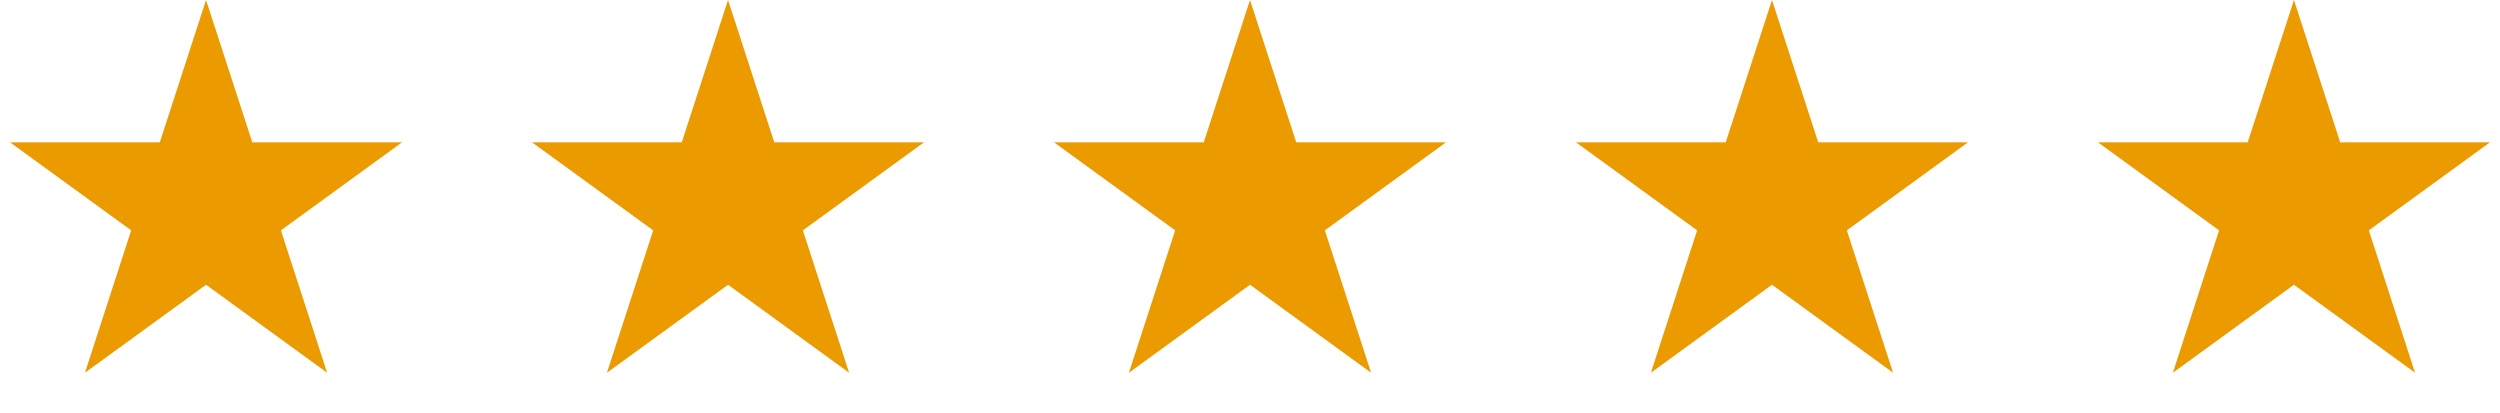
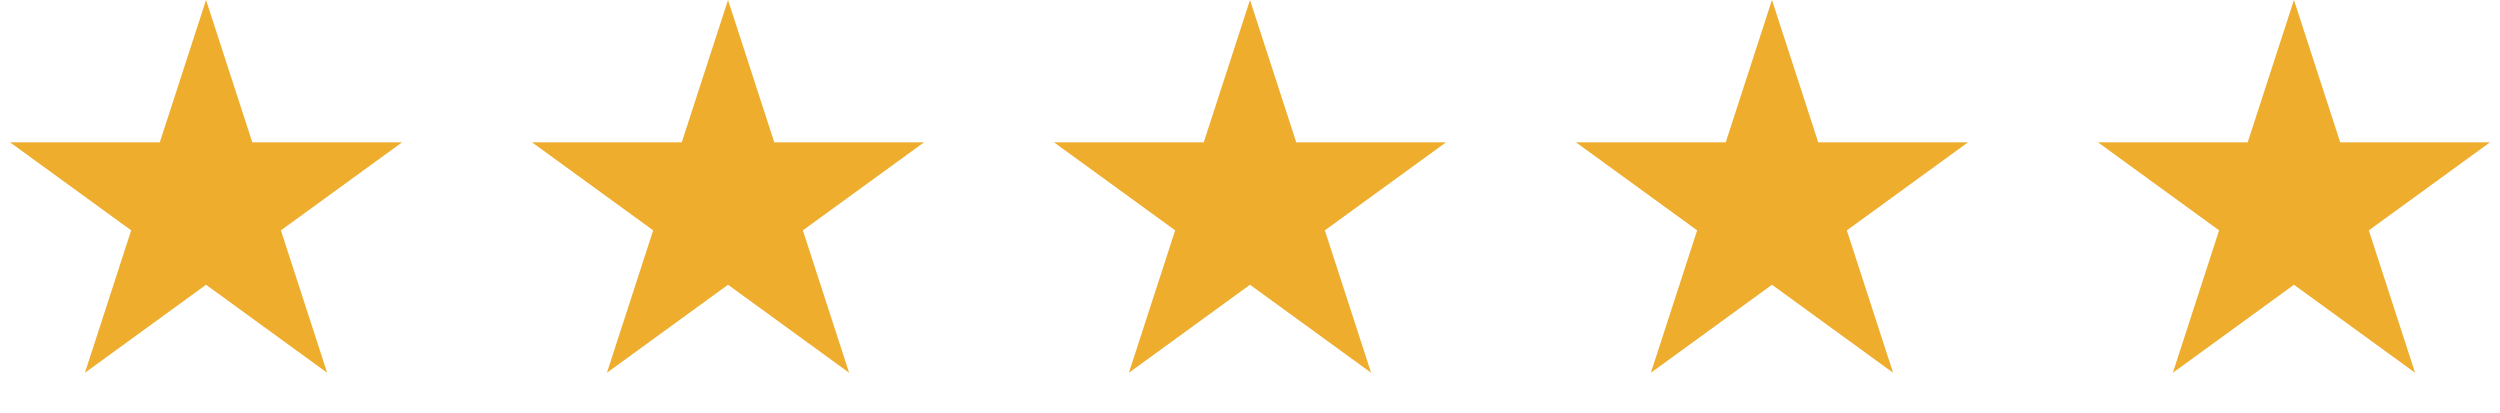
<svg xmlns="http://www.w3.org/2000/svg" width="91" height="15" viewBox="0 0 91 15" fill="none">
-   <path d="M7.5 0L9.184 5.182H14.633L10.225 8.385L11.908 13.568L7.5 10.365L3.092 13.568L4.775 8.385L0.367 5.182H5.816L7.5 0Z" fill="#EB9B00" />
-   <path d="M26.5 0L28.184 5.182H33.633L29.224 8.385L30.908 13.568L26.5 10.365L22.092 13.568L23.776 8.385L19.367 5.182H24.816L26.5 0Z" fill="#EB9B00" />
-   <path d="M45.5 0L47.184 5.182H52.633L48.224 8.385L49.908 13.568L45.5 10.365L41.092 13.568L42.776 8.385L38.367 5.182H43.816L45.5 0Z" fill="#EB9B00" />
-   <path d="M64.5 0L66.184 5.182H71.633L67.225 8.385L68.908 13.568L64.5 10.365L60.092 13.568L61.776 8.385L57.367 5.182H62.816L64.5 0Z" fill="#EB9B00" />
-   <path d="M83.5 0L85.184 5.182H90.633L86.225 8.385L87.908 13.568L83.5 10.365L79.092 13.568L80.775 8.385L76.367 5.182H81.816L83.5 0Z" fill="#EB9B00" />
+   <path d="M7.5 0L9.184 5.182H14.633L10.225 8.385L11.908 13.568L7.5 10.365L3.092 13.568L4.775 8.385L0.367 5.182H5.816L7.5 0Z" fill="#EEAD2D" />
+   <path d="M26.5 0L28.184 5.182H33.633L29.224 8.385L30.908 13.568L26.5 10.365L22.092 13.568L23.776 8.385L19.367 5.182H24.816L26.5 0Z" fill="#EEAD2D" />
+   <path d="M45.5 0L47.184 5.182H52.633L48.224 8.385L49.908 13.568L45.5 10.365L41.092 13.568L42.776 8.385L38.367 5.182H43.816L45.5 0Z" fill="#EEAD2D" />
+   <path d="M64.5 0L66.184 5.182H71.633L67.225 8.385L68.908 13.568L64.5 10.365L60.092 13.568L61.776 8.385L57.367 5.182H62.816L64.5 0Z" fill="#EEAD2D" />
+   <path d="M83.5 0L85.184 5.182H90.633L86.225 8.385L87.908 13.568L83.5 10.365L79.092 13.568L80.775 8.385L76.367 5.182H81.816L83.5 0Z" fill="#EEAD2D" />
</svg>
